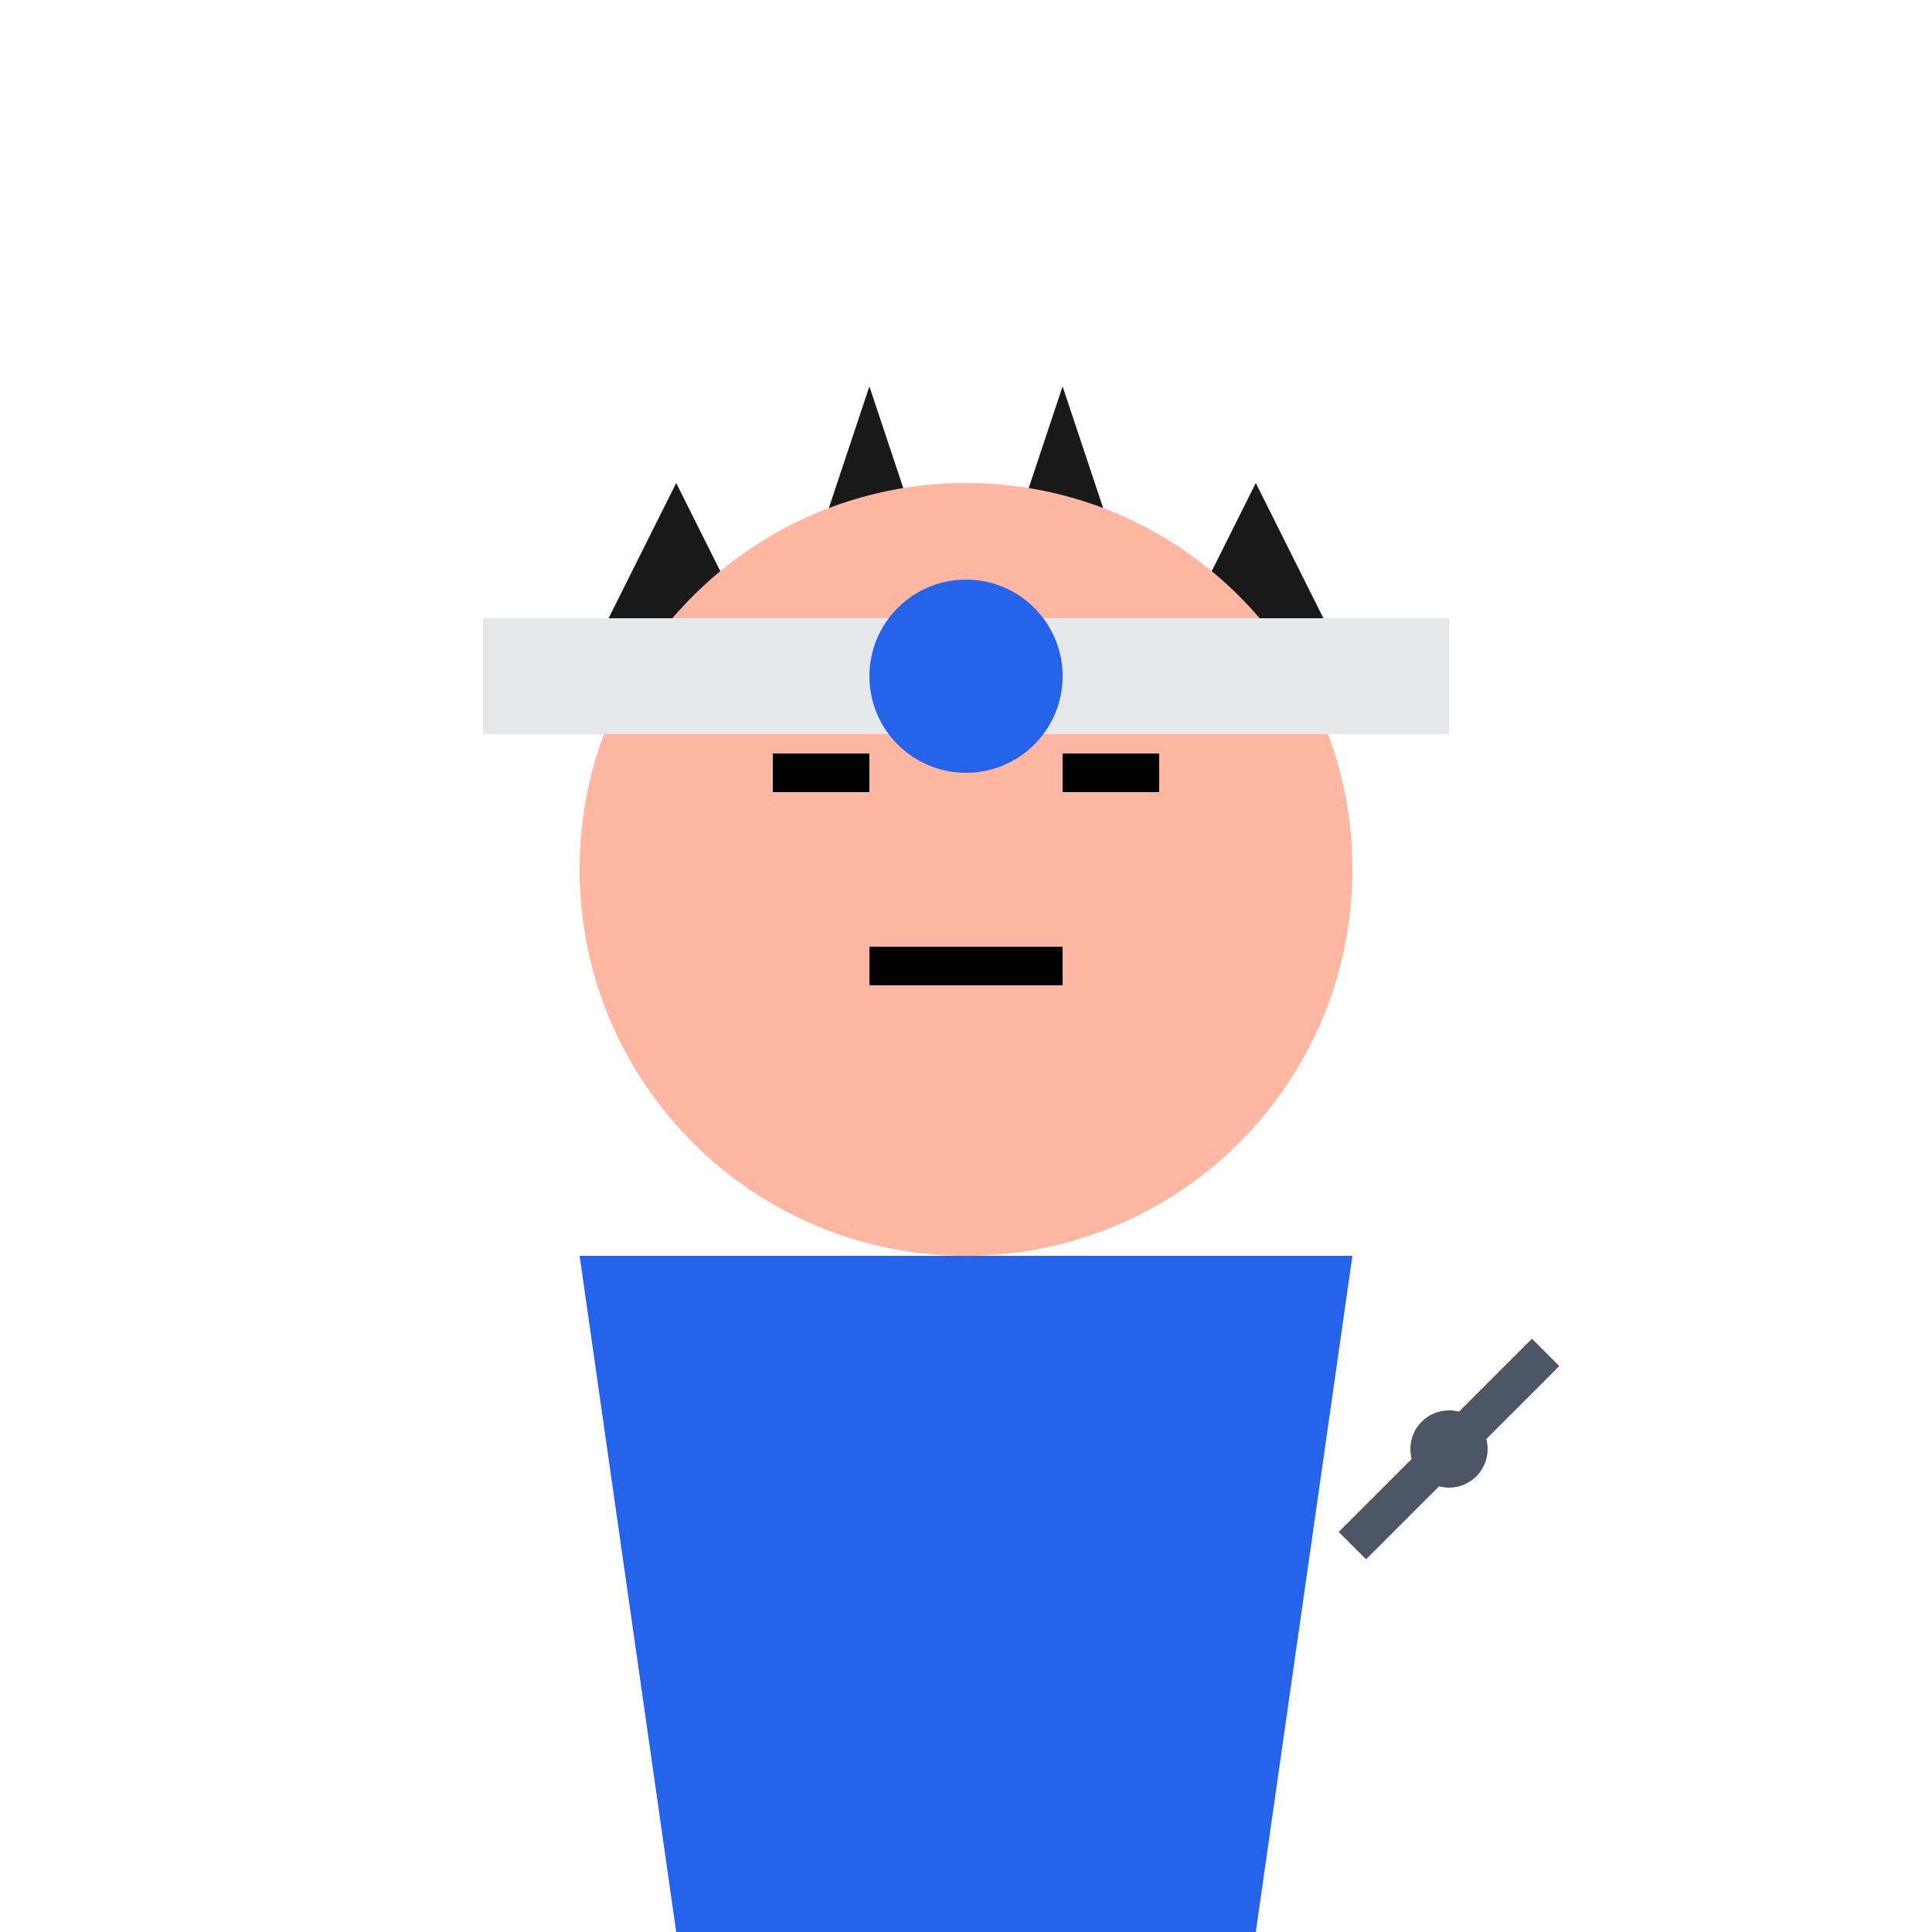
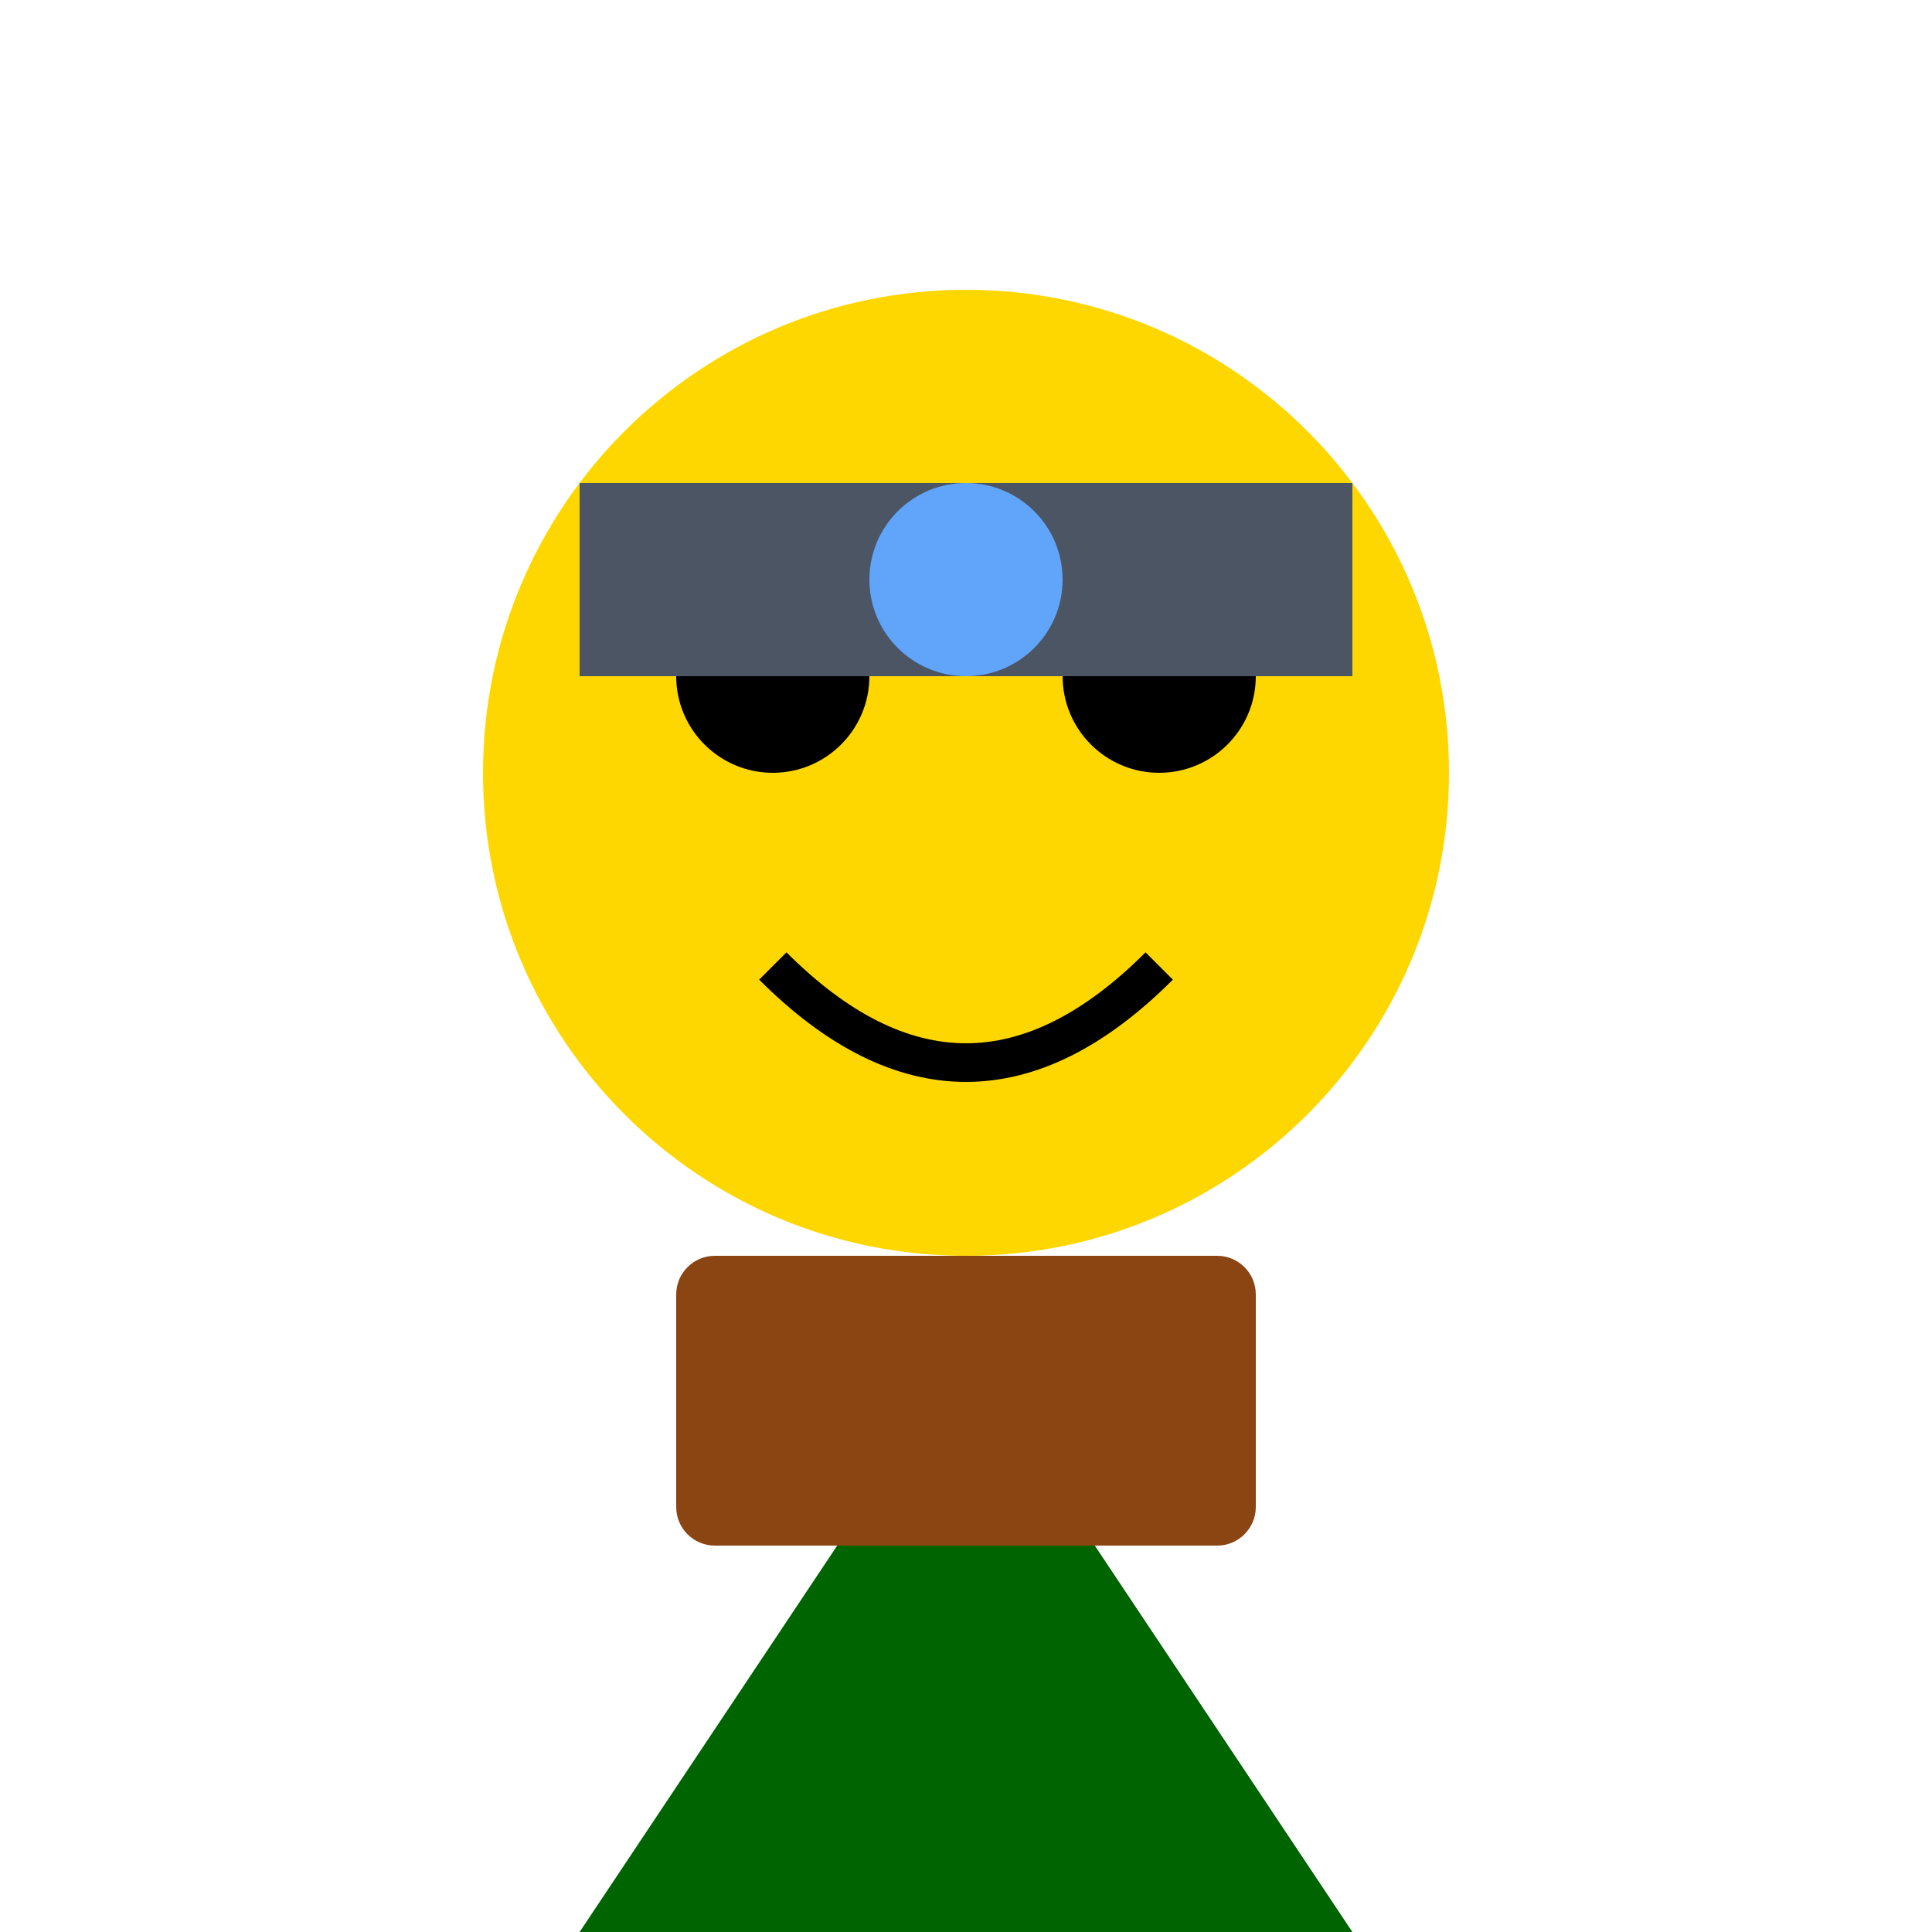
- <svg xmlns="http://www.w3.org/2000/svg" width="100" height="100" viewBox="0 0 100 100">
-   <path d="M30 35 L35 25 L40 35 L45 20 L50 35 L55 20 L60 35 L65 25 L70 35" fill="#191919" />
-   <circle cx="50" cy="45" r="20" fill="#FFB6A3" />
-   <path d="M25 35 L75 35" stroke="#E5E7EB" stroke-width="6" />
-   <circle cx="50" cy="35" r="5" fill="#2563EB" />
-   <path d="M40 40 L45 40" stroke="black" stroke-width="2" />
-   <path d="M55 40 L60 40" stroke="black" stroke-width="2" />
-   <path d="M45 50 L55 50" stroke="black" stroke-width="2" />
-   <path d="M35 65 L65 65 L60 90 L40 90 Z" fill="#059669" />
-   <path d="M30 65 L70 65 L65 100 L35 100 Z" fill="#2563EB" />
-   <path d="M70 80 L80 70" stroke="#4B5563" stroke-width="2" />
-   <circle cx="75" cy="75" r="2" fill="#4B5563" />
+ <svg xmlns="http://www.w3.org/2000/svg" viewBox="0 0 100 100">
+   <circle cx="50" cy="40" r="25" fill="#FFD700" />
+   <path d="M50 70 L30 100 L70 100 Z" fill="#006400" />
+   <rect x="40" y="65" width="20" height="10" fill="#006400" />
+   <circle cx="40" cy="35" r="5" fill="#000" />
+   <circle cx="60" cy="35" r="5" fill="#000" />
+   <path d="M40 50 Q50 60 60 50" fill="none" stroke="#000" stroke-width="2" />
+   <rect x="30" y="25" width="40" height="10" fill="#4B5563" />
+   <circle cx="50" cy="30" r="5" fill="#60A5FA" />
+   <rect x="35" y="65" width="30" height="15" rx="2" fill="#8B4513" />
</svg>
